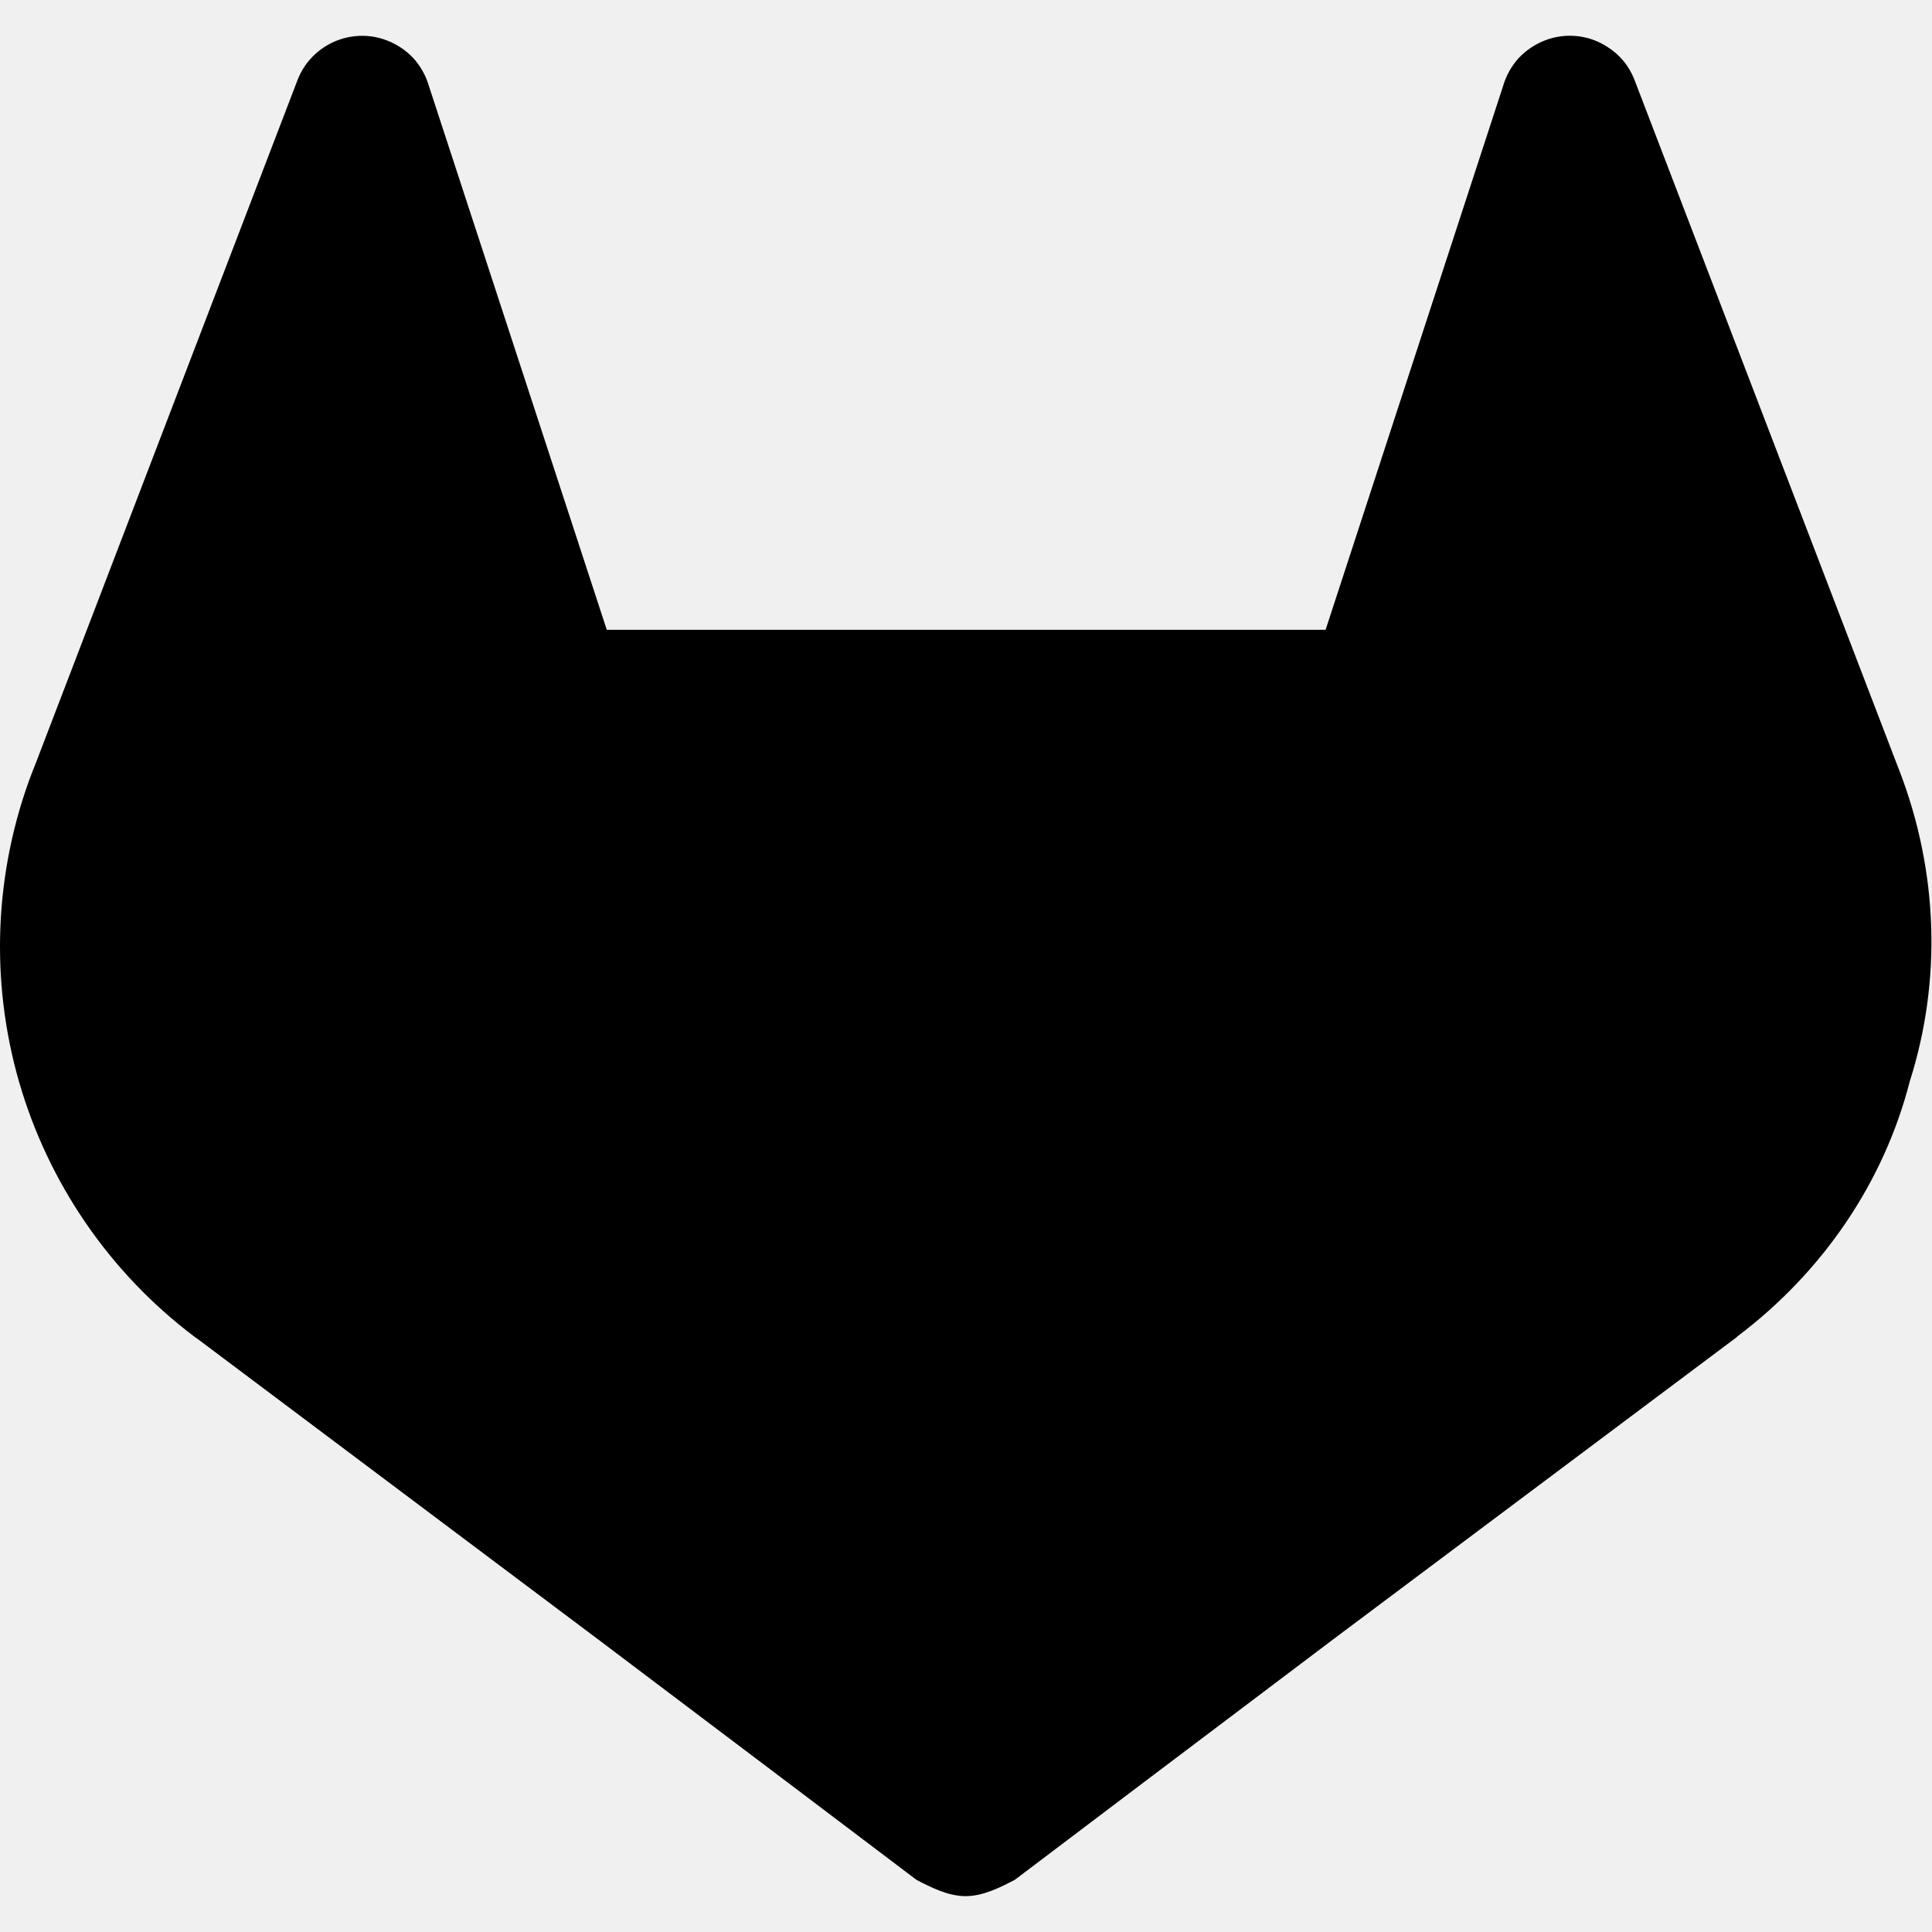
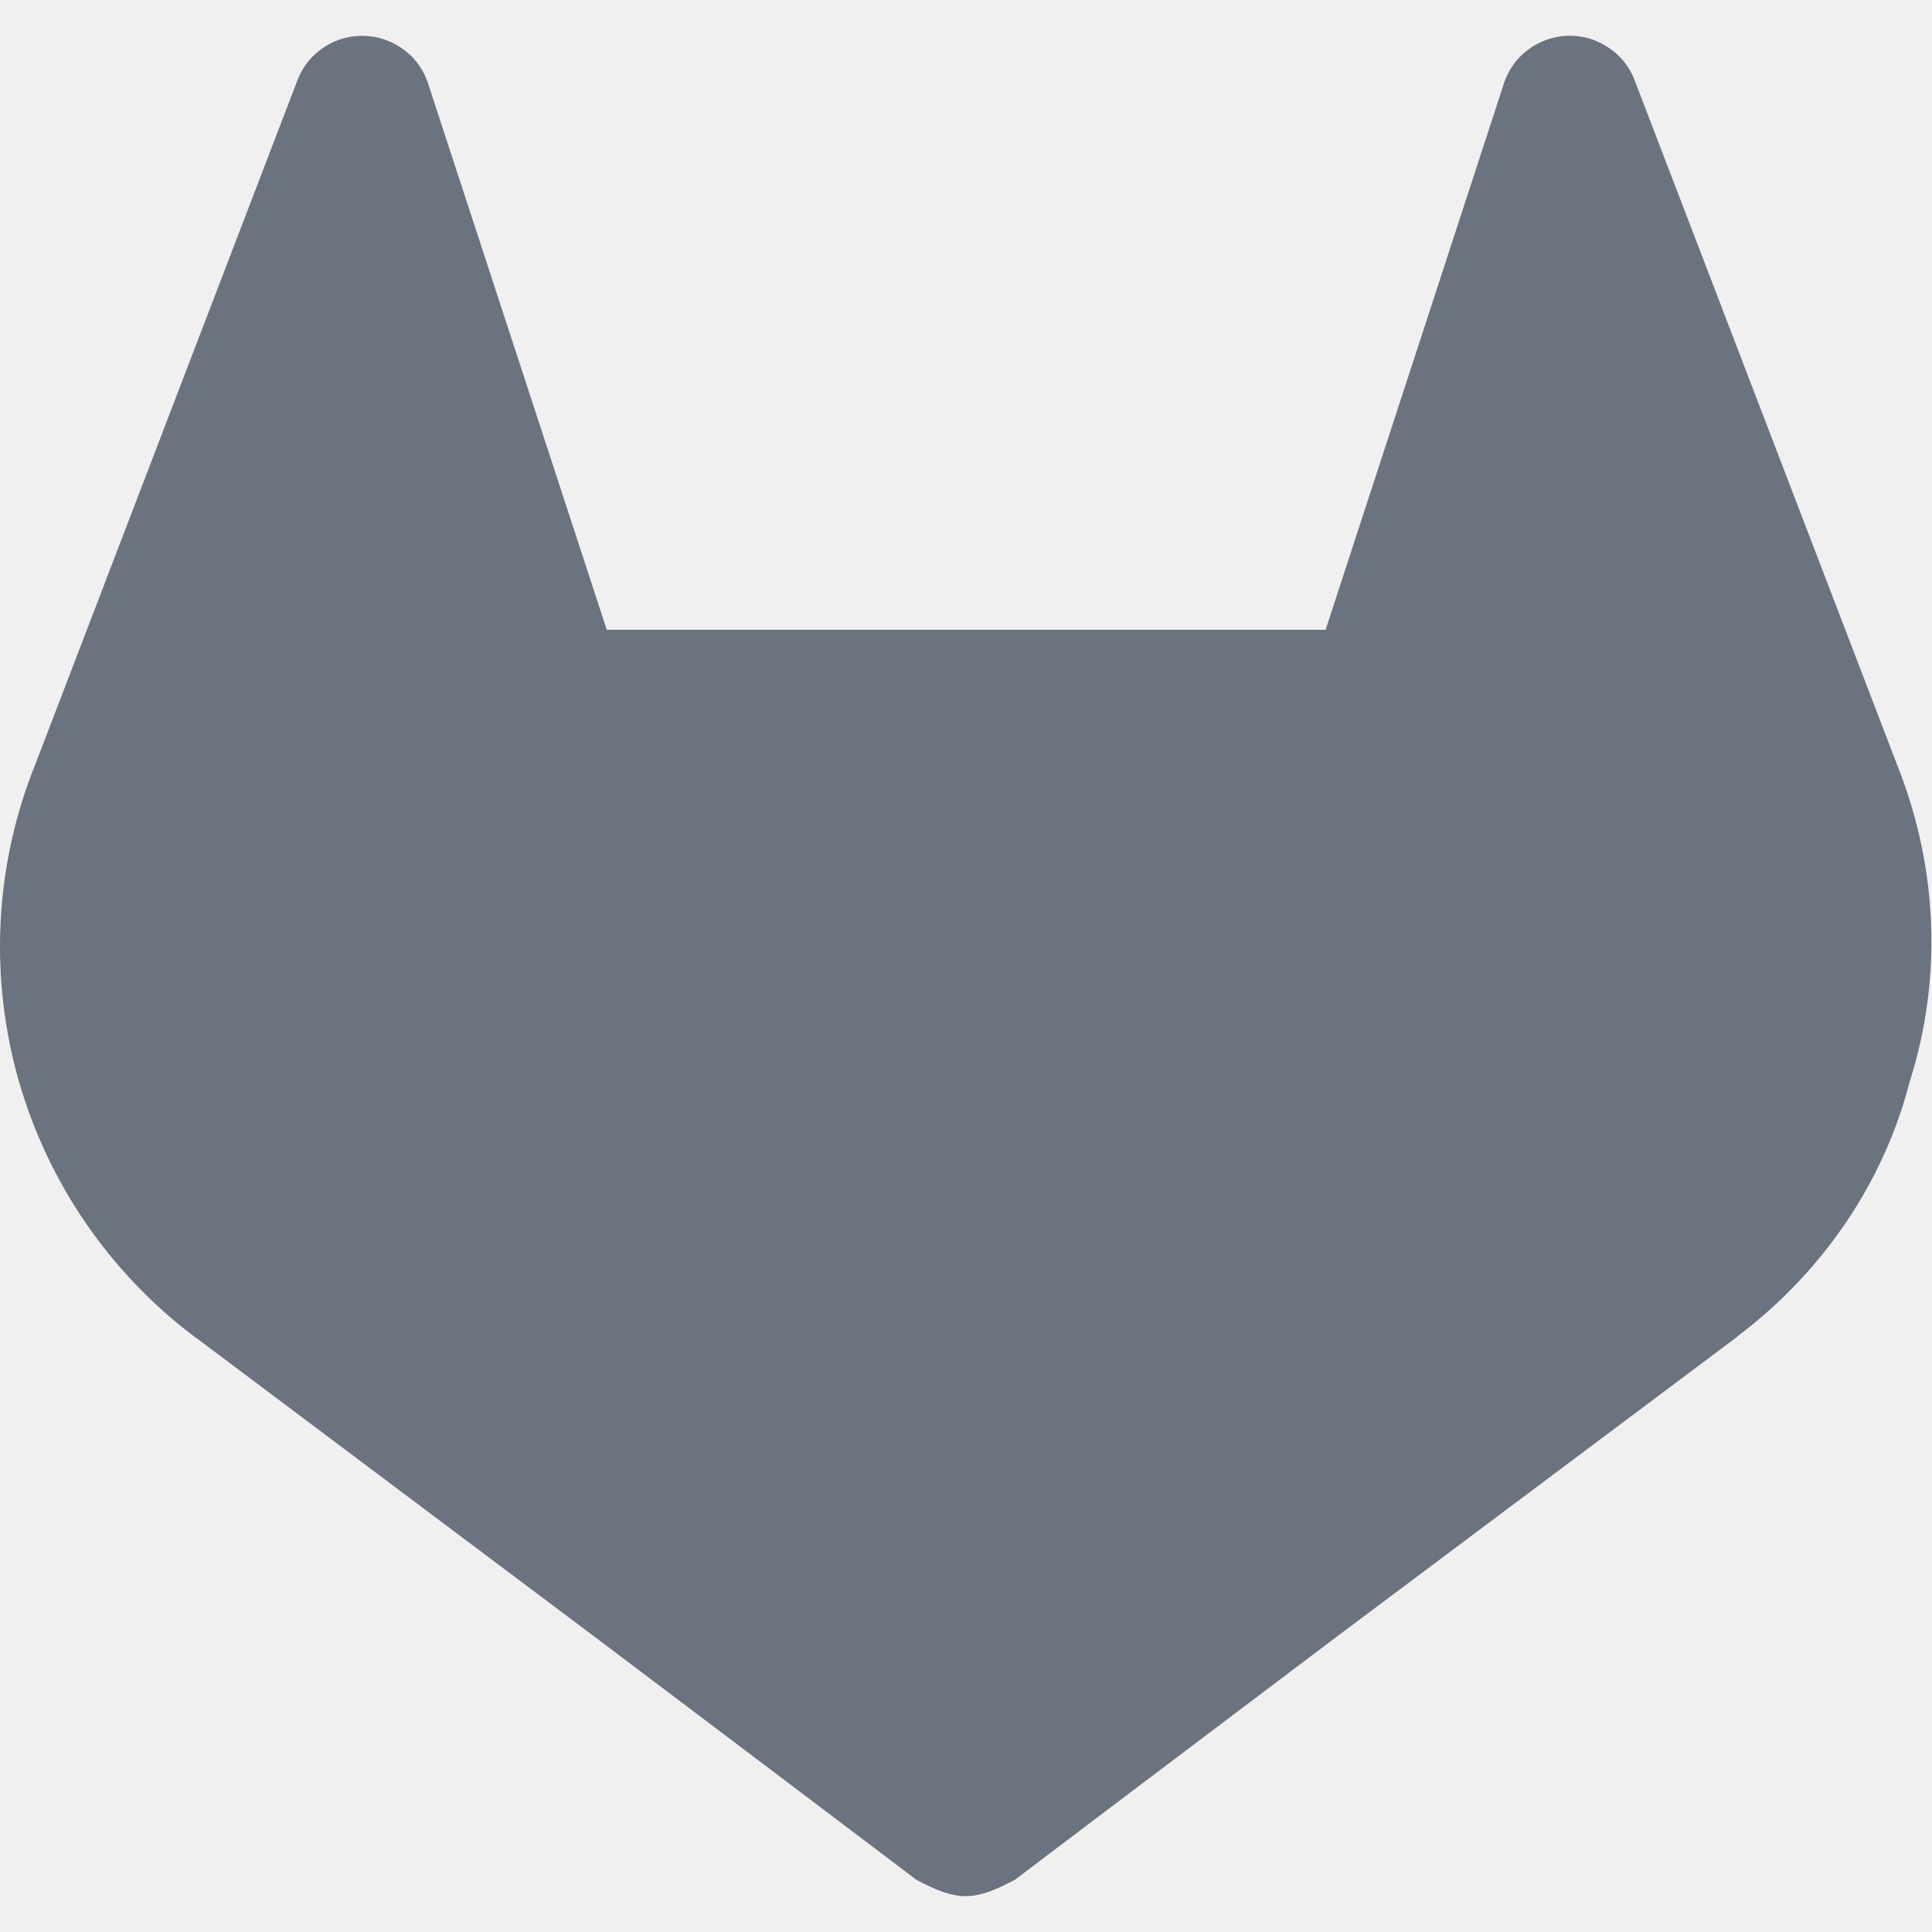
- <svg xmlns="http://www.w3.org/2000/svg" viewBox="0 0 512 512">
-   <path d="M503.5 204.6L502.8 202.8L433.1 21.02C431.7 17.45 429.2 14.43 425.9 12.38C423.5 10.83 420.8 9.865 417.9 9.57C415 9.275 412.2 9.653 409.5 10.68C406.8 11.7 404.4 13.34 402.4 15.46C400.5 17.58 399.1 20.13 398.3 22.9L351.3 166.9H160.8L113.7 22.9C112.9 20.13 111.5 17.59 109.6 15.47C107.6 13.35 105.2 11.72 102.5 10.7C99.86 9.675 96.98 9.295 94.12 9.587C91.26 9.878 88.51 10.83 86.08 12.38C82.84 14.43 80.33 17.45 78.92 21.02L9.267 202.8L8.543 204.6C-1.484 230.8-2.72 259.6 5.023 286.6C12.77 313.5 29.07 337.3 51.47 354.2L51.74 354.4L52.33 354.8L158.3 434.3L210.9 474L242.9 498.2C246.6 500.1 251.2 502.5 255.9 502.5C260.6 502.5 265.2 500.1 268.9 498.2L300.9 474L353.5 434.3L460.2 354.4L460.5 354.1C482.9 337.2 499.2 313.5 506.1 286.6C514.7 259.6 513.5 230.8 503.5 204.6z" />
+ <svg xmlns="http://www.w3.org/2000/svg" width="512" height="512" viewBox="0 0 512 512" fill="none">
+   <g clip-path="url(#clip0_799_1355)">
+     <path d="M503.5 204.6L502.8 202.8L433.1 21.02C431.7 17.45 429.2 14.43 425.9 12.38C423.5 10.83 420.8 9.865 417.9 9.57C415 9.275 412.2 9.653 409.5 10.68C406.8 11.7 404.4 13.34 402.4 15.46C400.5 17.58 399.1 20.13 398.3 22.9L351.3 166.9H160.8L113.7 22.9C112.9 20.13 111.5 17.59 109.6 15.47C107.6 13.35 105.2 11.72 102.5 10.7C99.86 9.675 96.98 9.295 94.12 9.587C91.26 9.878 88.51 10.83 86.08 12.38C82.84 14.43 80.33 17.45 78.92 21.02L9.267 202.8L8.543 204.6C-1.484 230.8 -2.72 259.6 5.023 286.6C12.77 313.5 29.07 337.3 51.47 354.2L51.74 354.4L52.33 354.8L158.3 434.3L210.9 474L242.9 498.2C246.6 500.1 251.2 502.5 255.9 502.5C260.6 502.5 265.2 500.1 268.9 498.2L300.9 474L353.5 434.3L460.2 354.4L460.5 354.1C482.9 337.2 499.2 313.5 506.1 286.6C514.7 259.6 513.5 230.8 503.5 204.6Z" fill="#6B7280" />
+   </g>
+   <defs>
+     <clipPath id="clip0_799_1355">
+       <rect width="512" height="512" fill="white" />
+     </clipPath>
+   </defs>
</svg>
